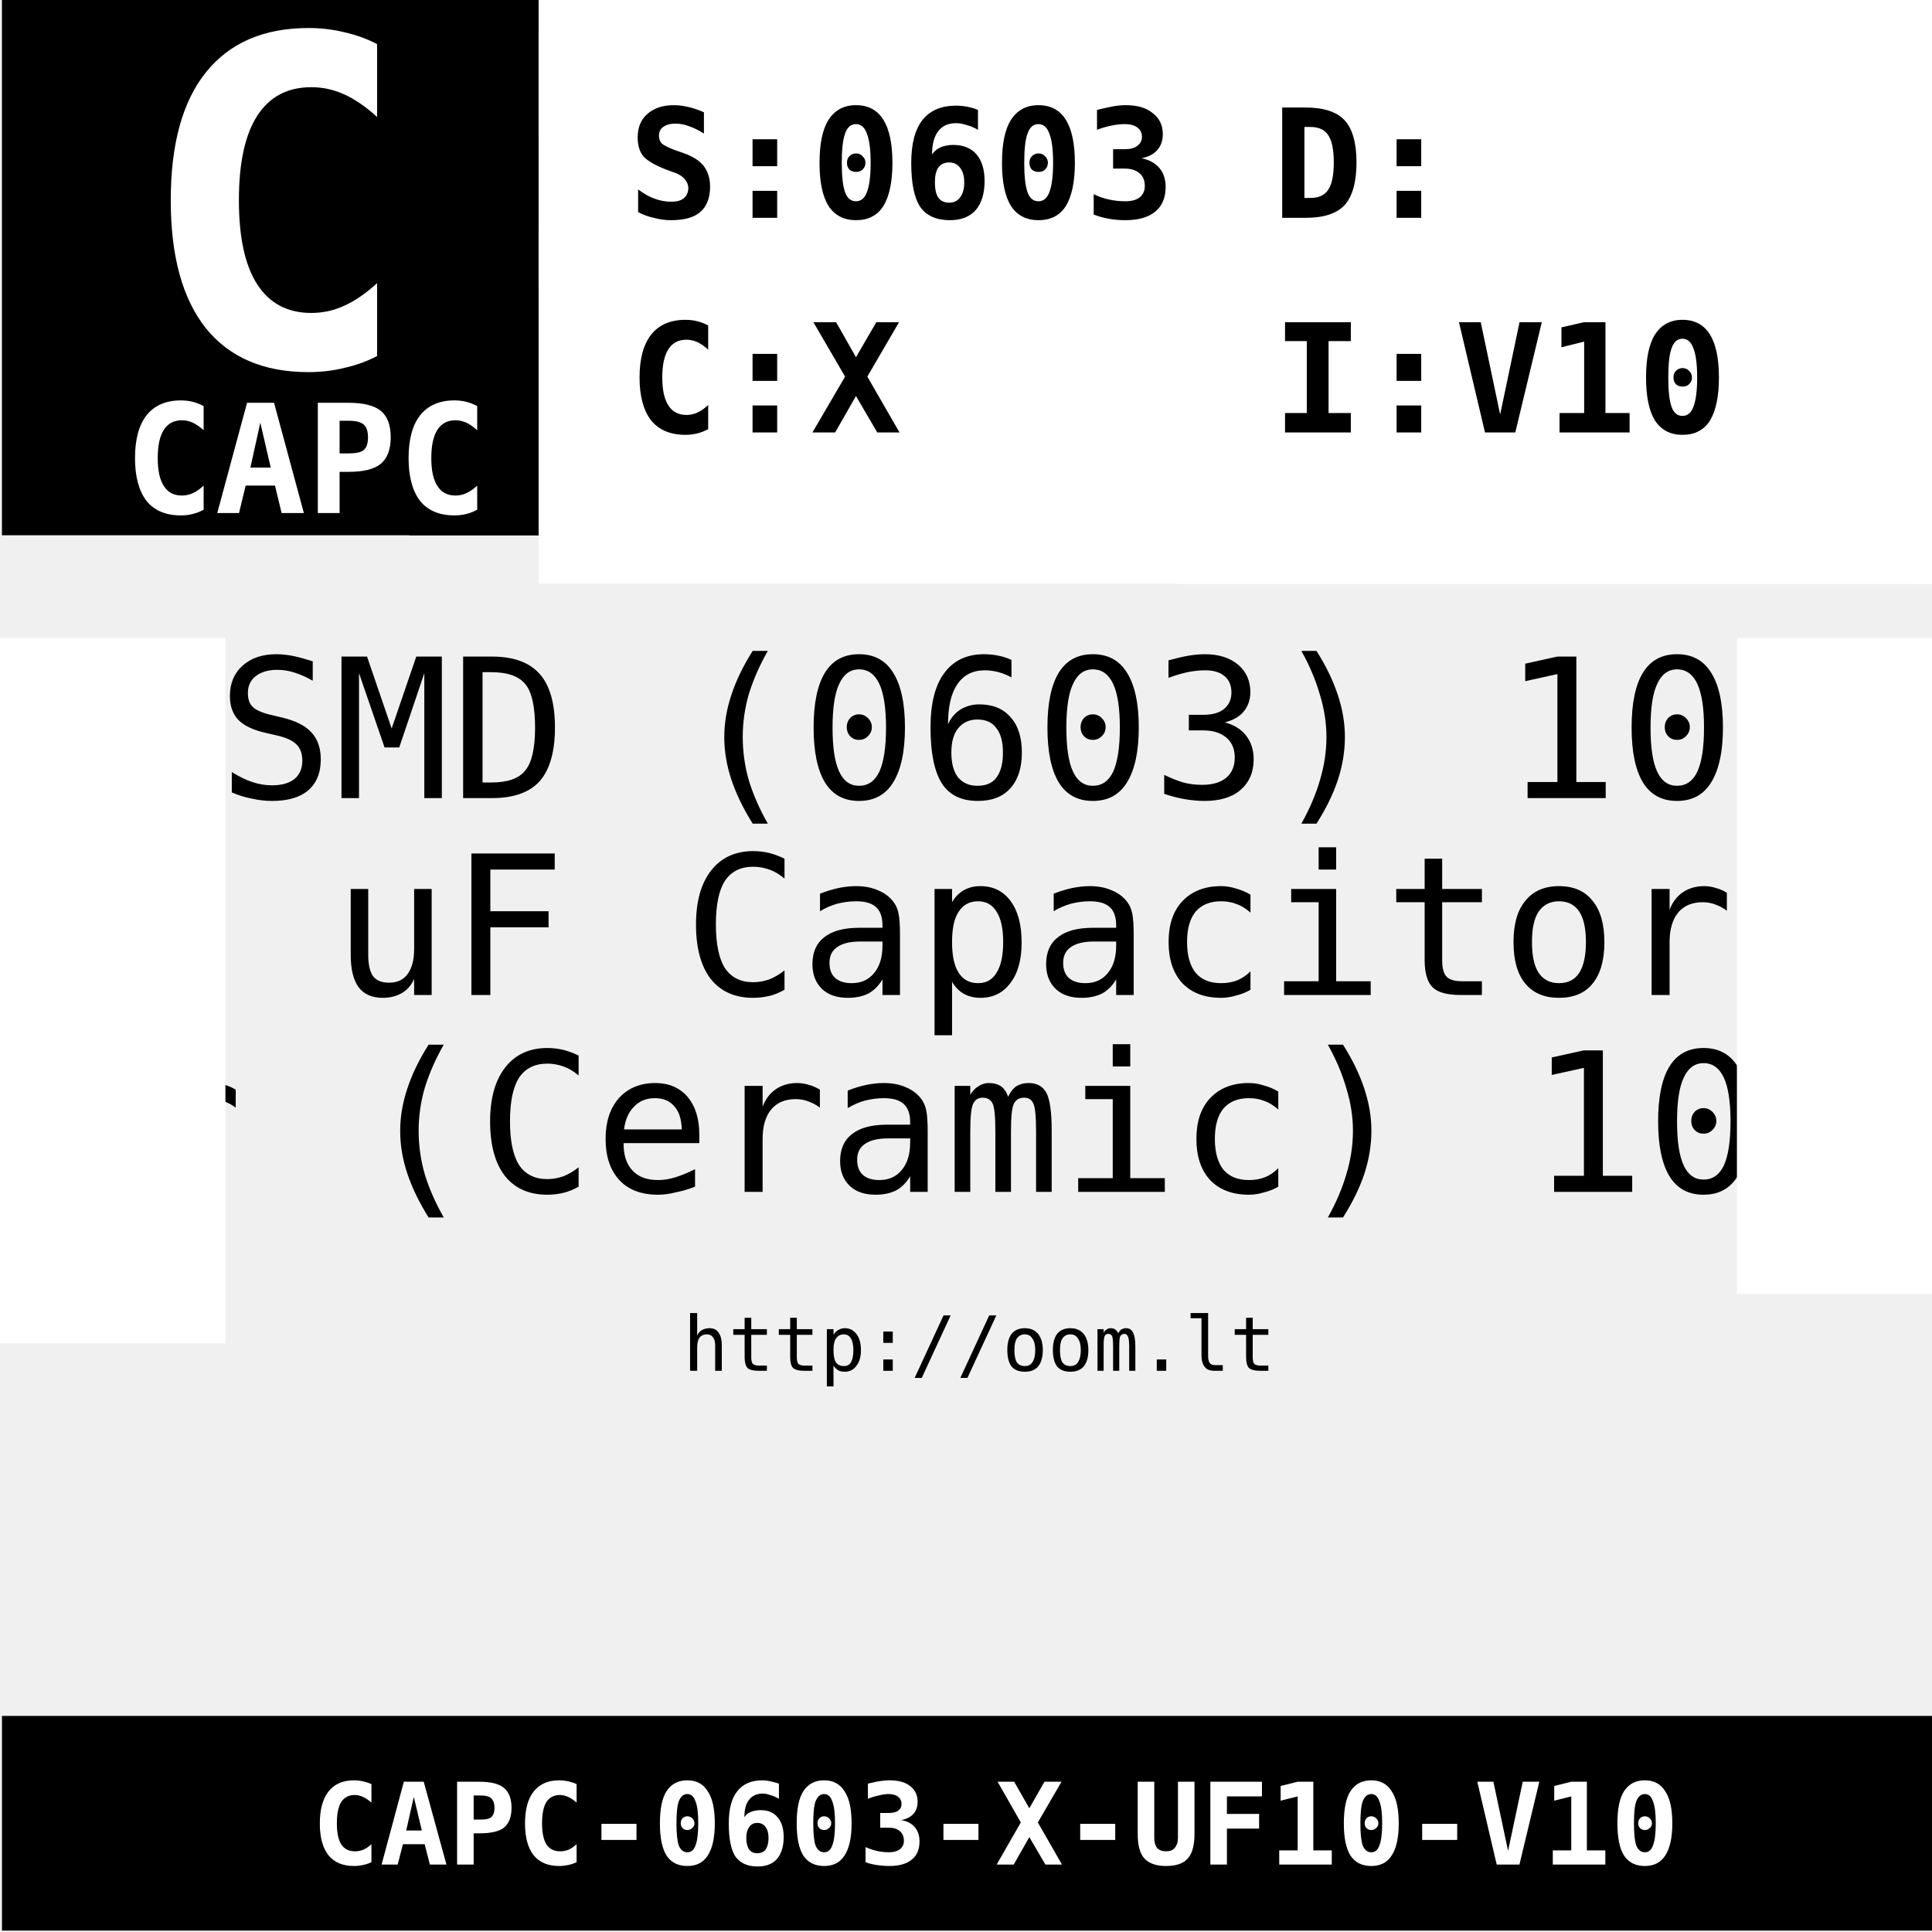
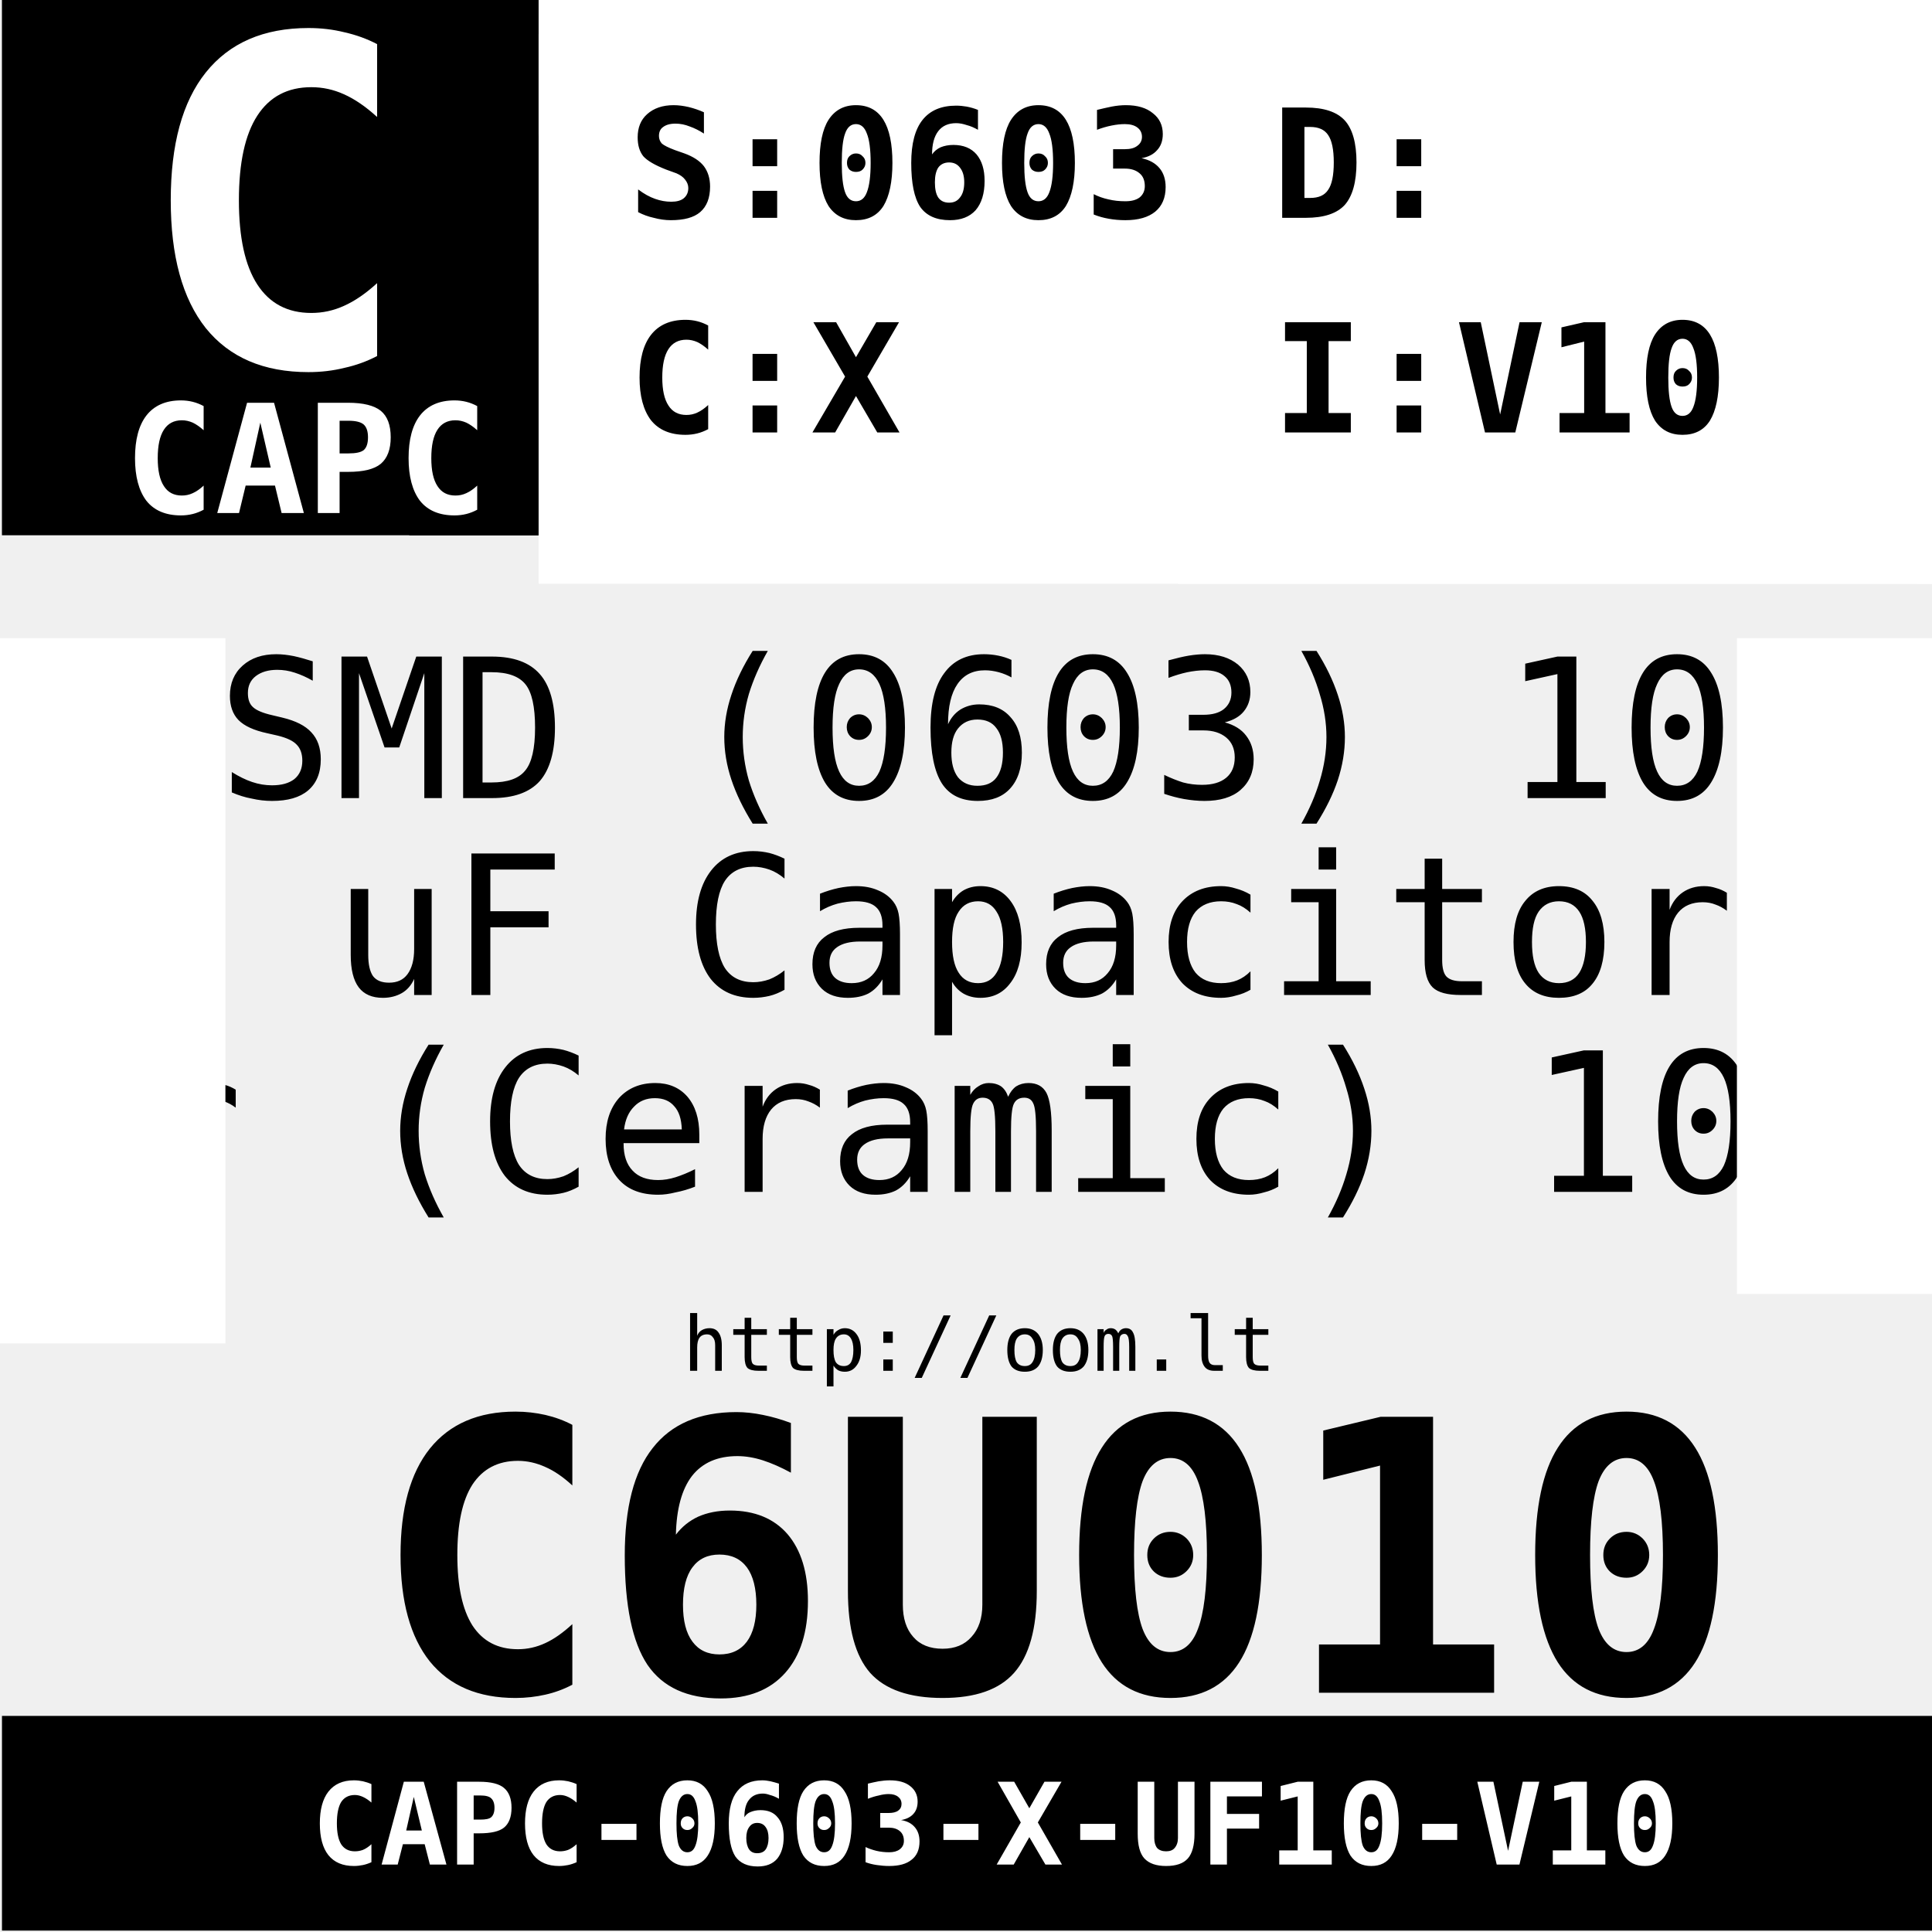
<svg xmlns="http://www.w3.org/2000/svg" xmlns:xlink="http://www.w3.org/1999/xlink" width="63.78" height="63.78" id="svg2" version="1.1">
  <defs id="defs4" />
  <g id="layer1" transform="translate(0,-988.5827)">
    <text id="text2995" x="34.878" y="1044.464" style="font-size:15px;text-align:center;text-anchor:middle">
-       <tspan style="font-size:12.5px;font-variant:normal;font-weight:bold;text-align:center;writing-mode:lr-tb;text-anchor:middle;fill:#000000;fill-opacity:1;fill-rule:nonzero;stroke:none;font-family:DejaVu Sans Mono;-inkscape-font-specification:DejaVuSansMono Bold" x="34.878" id="tspan2997" y="1044.464" />
+       <tspan style="font-size:12.5px;font-variant:normal;font-weight:bold;text-align:center;writing-mode:lr-tb;text-anchor:middle;fill:#000000;fill-opacity:1;fill-rule:nonzero;stroke:none;font-family:DejaVu Sans Mono;-inkscape-font-specification:DejaVuSansMono Bold" x="34.878" id="tspan2997" y="1044.464">C6U010</tspan>
    </text>
    <text id="text2999" x="7.152" y="1014.932" style="font-size:15px">
      <tspan style="font-size:6.407px;font-variant:normal;font-weight:normal;writing-mode:lr-tb;fill:#000000;fill-opacity:1;fill-rule:nonzero;stroke:none;font-family:DejaVu Sans Mono;-inkscape-font-specification:DejaVuSansMono" x="7.152" y="1014.932" id="tspan3001">SMD (0603) 10 uF Capacitor (Ceramic) 10v</tspan>
    </text>
    <text id="text3003" x="-43.036" y="1021.43" style="font-size:15px">
      <tspan style="font-size:6.407px;font-variant:normal;font-weight:normal;writing-mode:lr-tb;fill:#000000;fill-opacity:1;fill-rule:nonzero;stroke:none;font-family:DejaVu Sans Mono;-inkscape-font-specification:DejaVuSansMono" x="-43.036" id="tspan3005" y="1021.43">SMD (0603) 10 uF Capacitor (Ceramic) 10v</tspan>
    </text>
    <text id="text3007" x="-92.266" y="1027.928" style="font-size:15px">
      <tspan style="font-size:6.407px;font-variant:normal;font-weight:normal;writing-mode:lr-tb;fill:#000000;fill-opacity:1;fill-rule:nonzero;stroke:none;font-family:DejaVu Sans Mono;-inkscape-font-specification:DejaVuSansMono" x="-92.266" id="tspan3009" y="1027.928">SMD (0603) 10 uF Capacitor (Ceramic) 10v</tspan>
    </text>
    <path d="m 0.064,988.537 17.716,0 0,17.716 -17.716,0 0,-17.716 z" style="fill:#000000;fill-opacity:1;fill-rule:evenodd;stroke:none" id="path3011" />
    <text id="text3013" x="4.528" y="1000.648" style="font-size:15px">
      <tspan style="font-size:15px;font-variant:normal;font-weight:bold;writing-mode:lr-tb;fill:#ffffff;fill-opacity:1;fill-rule:nonzero;stroke:none;font-family:DejaVu Sans Mono;-inkscape-font-specification:DejaVuSansMono Bold" x="4.528" y="1000.648" id="tspan3015">CAPC</tspan>
    </text>
    <path id="path3104" style="fill:#000000;fill-opacity:1;fill-rule:evenodd;stroke:none" d="m 13.51,988.537 4.271,0 0,17.716 -4.271,0 z" />
    <text id="text3017" x="10.102" y="1005.519" style="font-size:15px;text-align:center;text-anchor:middle;fill:#ffffff">
      <tspan style="font-size:5px;font-variant:normal;font-weight:bold;text-align:center;writing-mode:lr-tb;text-anchor:middle;fill:#ffffff;fill-opacity:1;fill-rule:nonzero;stroke:none;font-family:DejaVu Sans Mono;-inkscape-font-specification:DejaVuSansMono Bold" x="10.102" id="tspan3019" y="1005.519">CAPC</tspan>
    </text>
    <path d="m 17.781,988.537 48.149,0 0,19.318 -48.149,0 z" style="fill:#ffffff;fill-opacity:1;fill-rule:evenodd;stroke:none" id="path3021" />
    <text id="text3037" x="20.739" y="1002.862" style="font-size:15px">
      <tspan style="font-size:5px;font-variant:normal;font-weight:bold;writing-mode:lr-tb;fill:#000000;fill-opacity:1;fill-rule:nonzero;stroke:none;font-family:DejaVu Sans Mono;-inkscape-font-specification:DejaVuSansMono Bold" x="20.739 23.749" y="1002.862" id="tspan3039">C:X</tspan>
    </text>
    <text id="text3023" x="22.546" y="1033.834" style="font-size:15px">
      <tspan style="font-size:2.5px;font-variant:normal;font-weight:normal;writing-mode:lr-tb;fill:#000000;fill-opacity:1;fill-rule:nonzero;stroke:none;font-family:DejaVu Sans Mono;-inkscape-font-specification:DejaVuSansMono" x="22.546 24.051 25.556 27.061 28.566 30.071 31.576 33.081 34.586 36.091 37.596 39.101 40.606" y="1033.834" id="tspan3025">http://oom.lt</tspan>
    </text>
    <path d="m 0.065,1045.229 63.779,0 0,7.087 -63.779,0 0,-7.087 z" style="fill:#000000;fill-opacity:1;fill-rule:evenodd;stroke:none" id="path3027" />
    <text id="text3029" x="32.854" y="1050.136" style="font-size:15px">
      <tspan style="font-size:3.75px;font-variant:normal;font-weight:bold;text-align:center;writing-mode:lr-tb;text-anchor:middle;fill:#ffffff;fill-opacity:1;fill-rule:nonzero;stroke:none;font-family:DejaVu Sans Mono;-inkscape-font-specification:DejaVuSansMono Bold" x="32.854" id="tspan3031" y="1050.136">CAPC-0603-X-UF10-V10</tspan>
    </text>
    <text id="text3033" x="20.739" y="995.776" style="font-size:15px">
      <tspan style="font-size:5px;font-variant:normal;font-weight:bold;writing-mode:lr-tb;fill:#000000;fill-opacity:1;fill-rule:nonzero;stroke:none;font-family:DejaVu Sans Mono;-inkscape-font-specification:DejaVuSansMono Bold" x="20.739 23.749" y="995.776" id="tspan3035">S:0603</tspan>
    </text>
    <use x="0" y="0" xlink:href="#path3021" id="use3108" transform="translate(21.11419,0)" width="63.78" height="63.78" />
    <text id="text3041" x="41.999" y="995.776" style="font-size:15px">
      <tspan style="font-size:5px;font-variant:normal;font-weight:bold;writing-mode:lr-tb;fill:#000000;fill-opacity:1;fill-rule:nonzero;stroke:none;font-family:DejaVu Sans Mono;-inkscape-font-specification:DejaVuSansMono Bold" x="41.999 45.009" y="995.776" id="tspan3043">D:</tspan>
    </text>
    <text id="text3045" x="41.999" y="1002.862" style="font-size:15px">
      <tspan style="font-size:5px;font-variant:normal;font-weight:bold;writing-mode:lr-tb;fill:#000000;fill-opacity:1;fill-rule:nonzero;stroke:none;font-family:DejaVu Sans Mono;-inkscape-font-specification:DejaVuSansMono Bold" x="41.999 45.009" y="1002.862" id="tspan3047">I:V10</tspan>
    </text>
    <use x="0" y="0" xlink:href="#path3021" id="use3110" transform="translate(45.48047,0)" width="63.78" height="63.78" />
    <use x="0" y="0" xlink:href="#use3110" id="use3124" transform="matrix(1,0,0,1.120597,-5.921739,-98.10056)" width="63.78" height="63.78" />
    <use x="0" y="0" xlink:href="#use3124" id="use3126" transform="matrix(1,0,0,1.075373,-98.04754,-76.10067)" width="63.78" height="63.78" />
  </g>
</svg>
